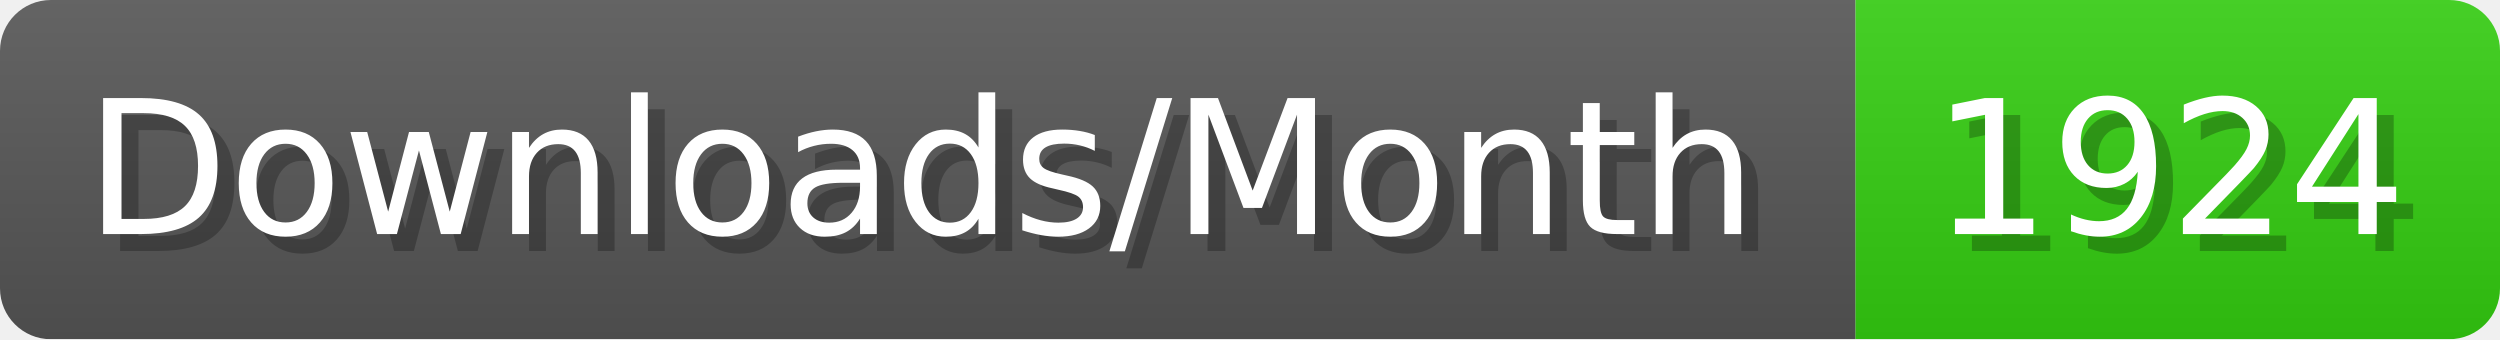
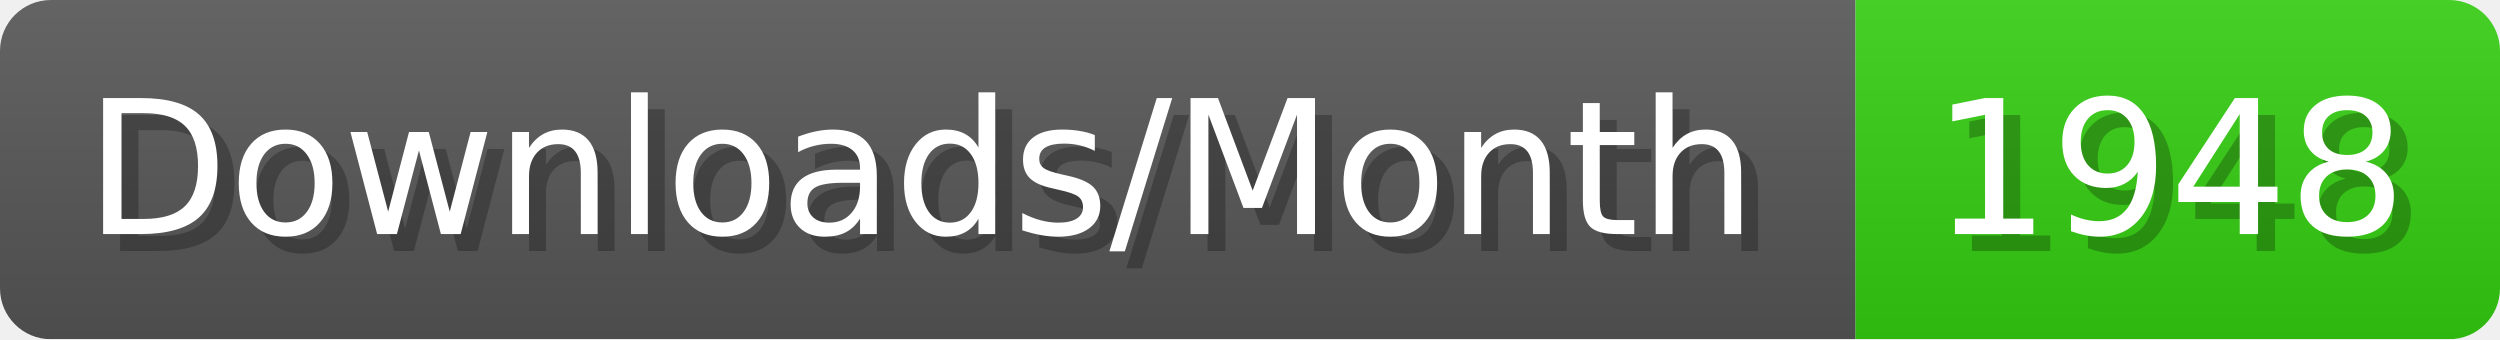
- <svg xmlns="http://www.w3.org/2000/svg" width="147.4" height="20" viewBox="0 0 1474 200" role="img" aria-label="Downloads/Month: 1924">
+ <svg xmlns="http://www.w3.org/2000/svg" width="147.4" height="20" viewBox="0 0 1474 200" role="img" aria-label="Downloads/Month: 1948">
  <linearGradient id="YlXUI" x2="0" y2="100%">
    <stop offset="0" stop-opacity=".1" stop-color="#EEE" />
    <stop offset="1" stop-opacity=".1" />
  </linearGradient>
  <mask id="JHhop">
    <rect width="1474" height="200" rx="30" fill="#FFF" />
  </mask>
  <g mask="url(#JHhop)">
    <rect width="1094" height="200" fill="#555" />
    <rect width="380" height="200" fill="#3C1" x="1094" />
    <rect width="1474" height="200" fill="url(#YlXUI)" />
  </g>
  <g aria-hidden="true" fill="#fff" text-anchor="start" font-family="Verdana,DejaVu Sans,sans-serif" font-size="110">
    <text x="60" y="148" textLength="994" fill="#000" opacity="0.25">Downloads/Month</text>
    <text x="50" y="138" textLength="994">Downloads/Month</text>
-     <text x="1149" y="148" textLength="280" fill="#000" opacity="0.25">1924</text>
-     <text x="1139" y="138" textLength="280">1924</text>
+     <text x="1149" y="148" textLength="280" fill="#000" opacity="0.25">1948</text>
+     <text x="1139" y="138" textLength="280">1948</text>
  </g>
</svg>
